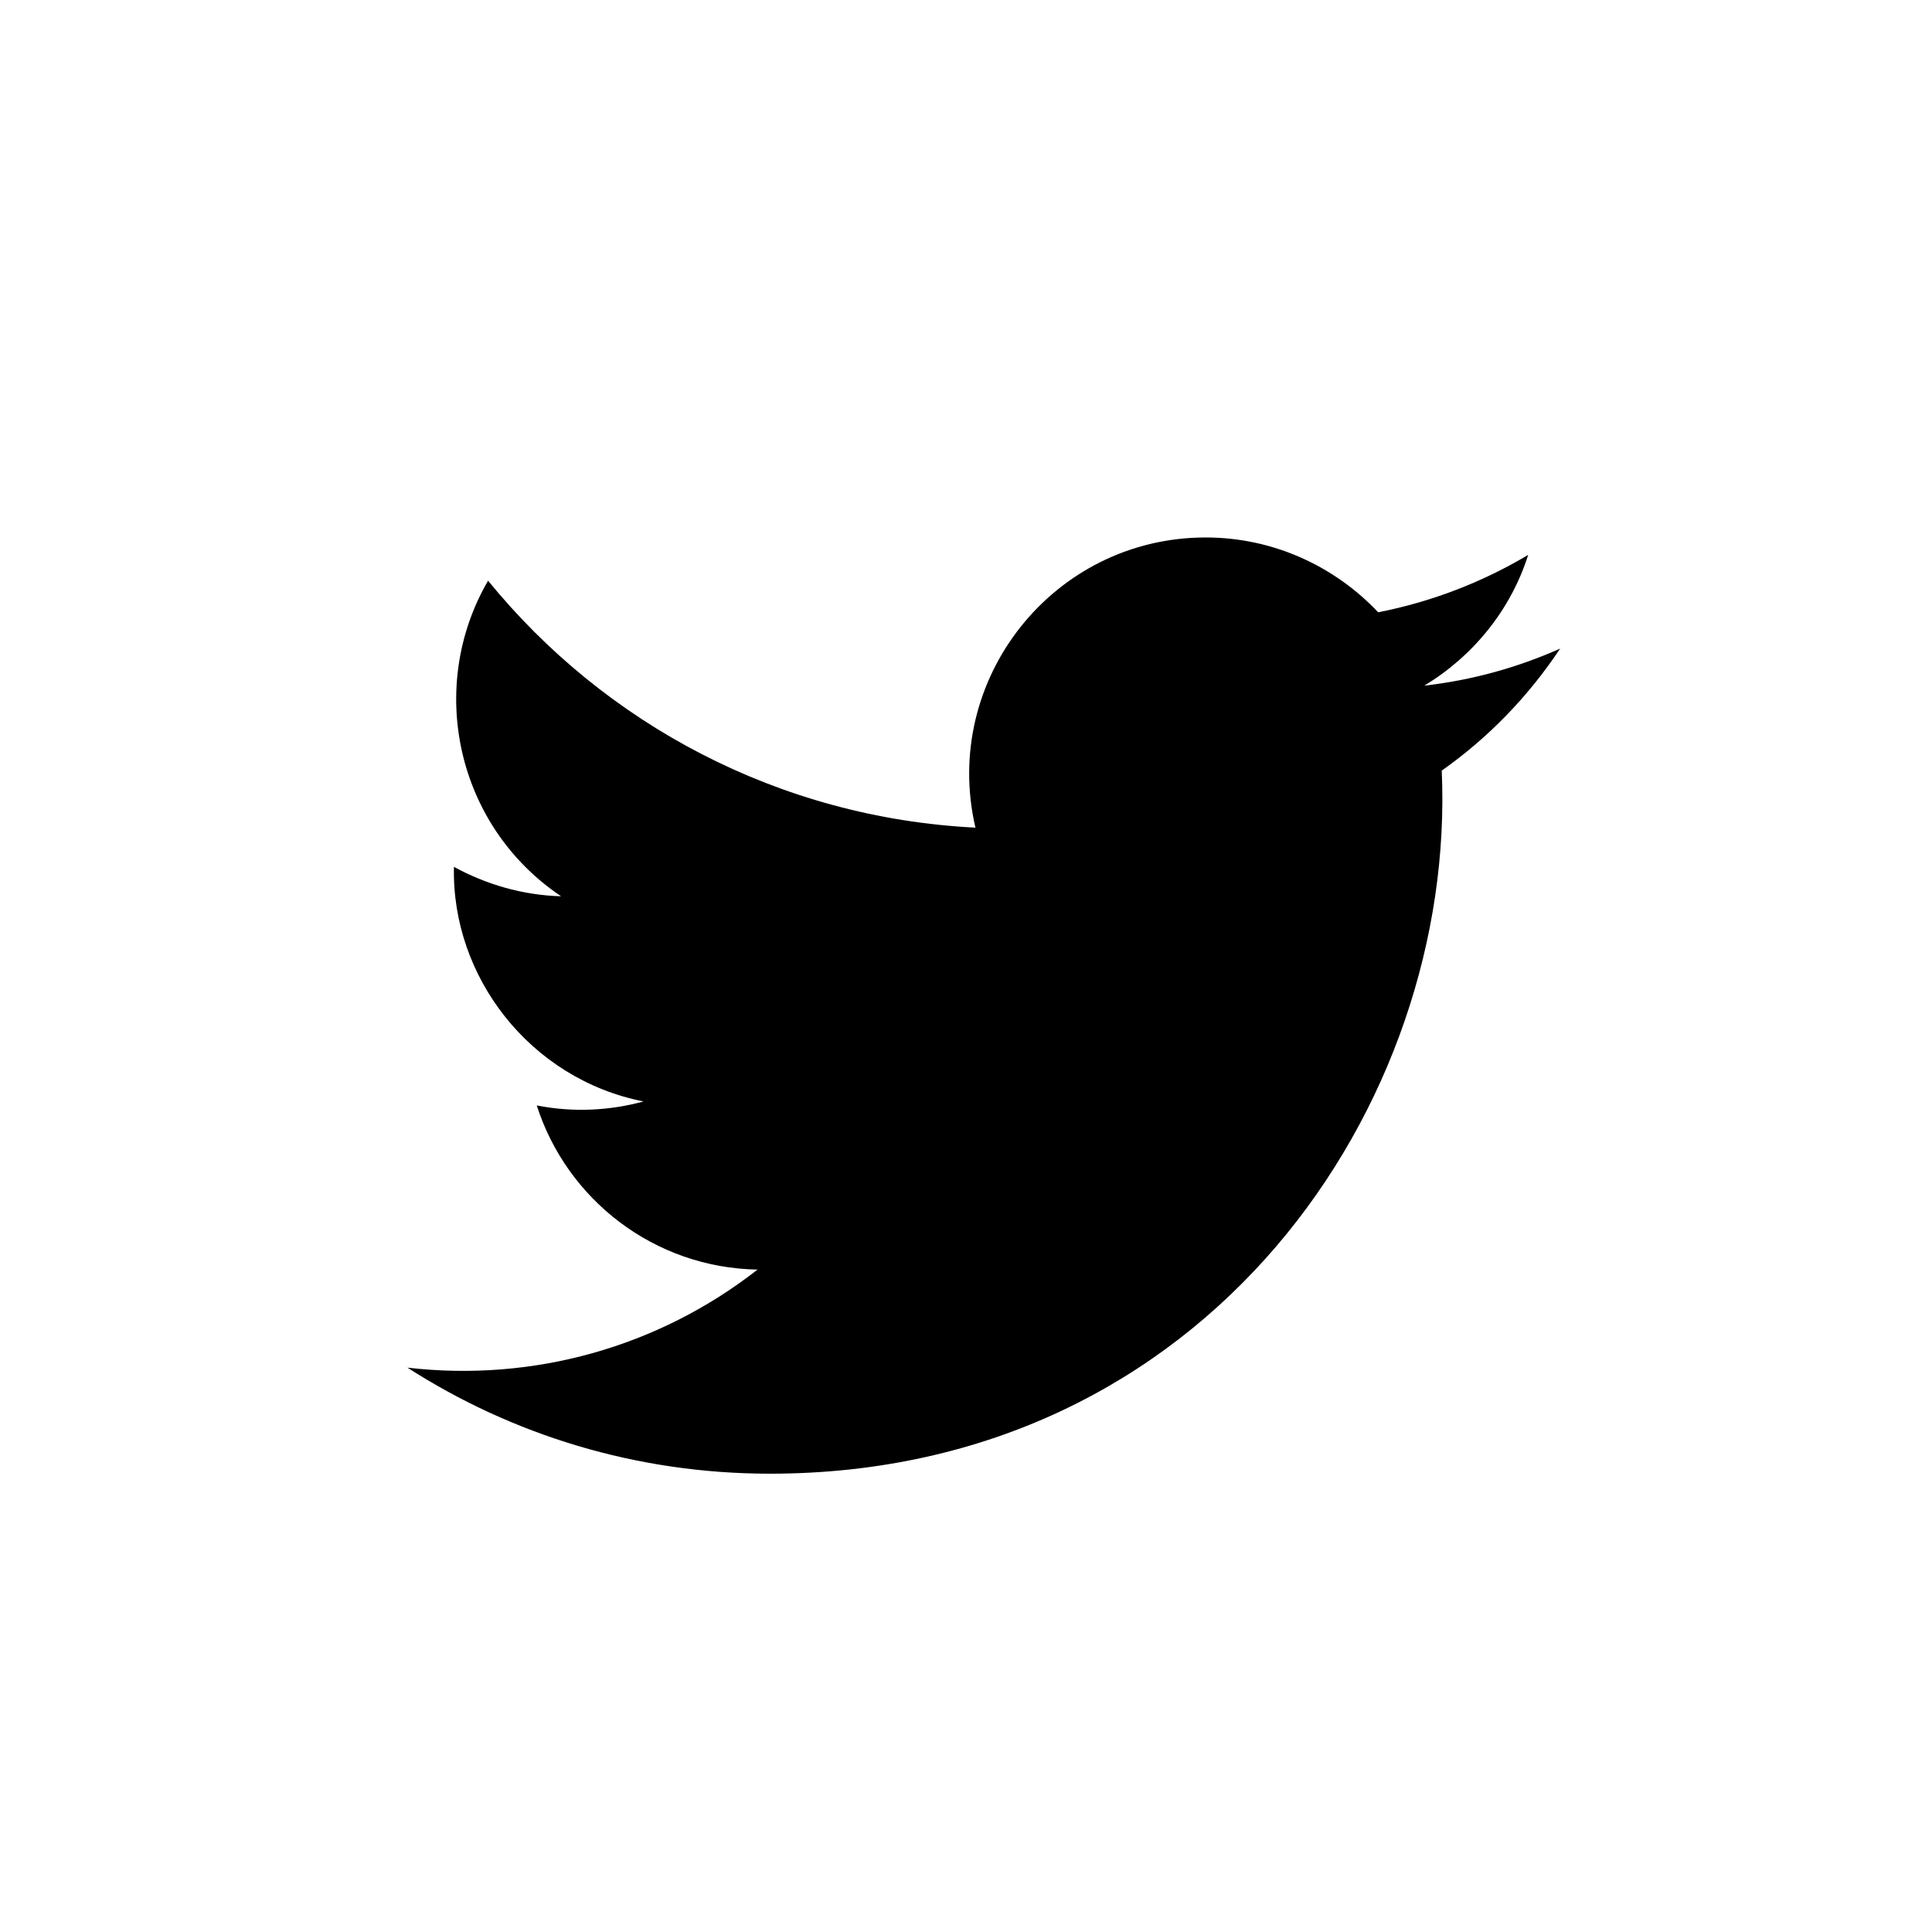
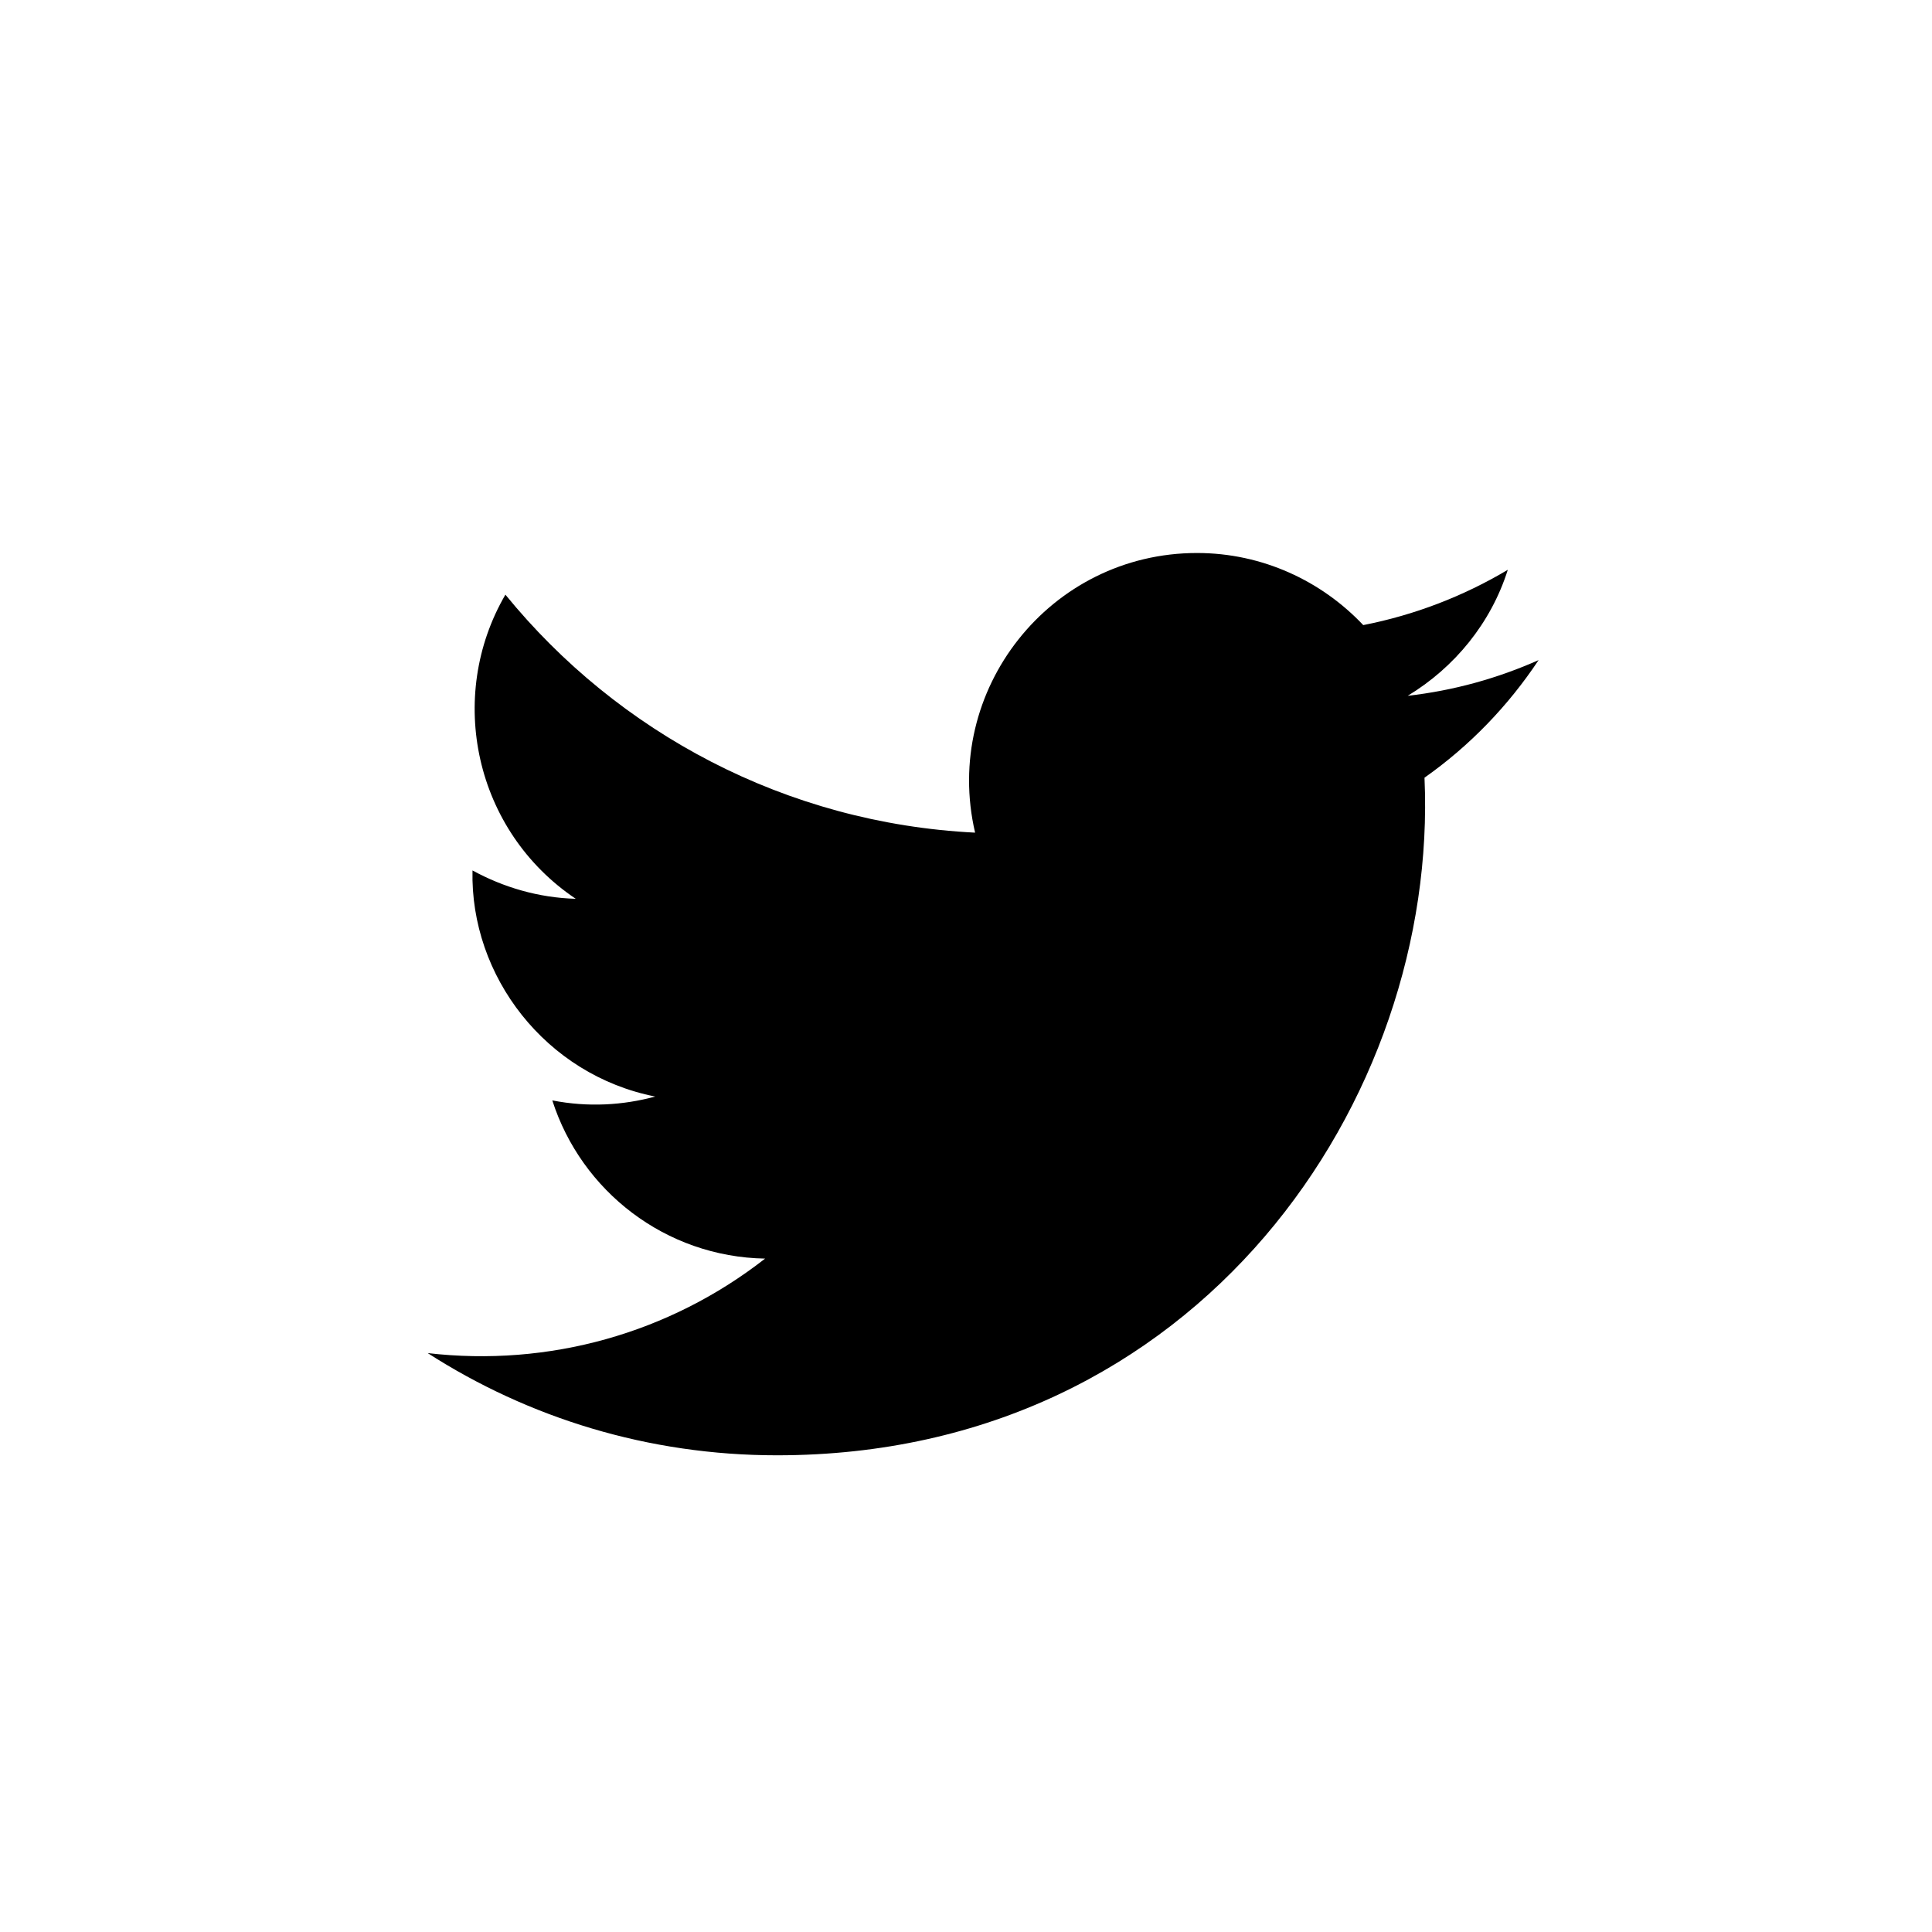
- <svg fill="currentColor" height="60" width="60" viewBox="-10 -10 532 532">
+ <svg fill="currentColor" height="40" width="40" viewBox="-20 -20 552 552">
  <path d="M419.6 168.6c-11.7 5.2-24.2 8.7-37.4 10.2 13.4-8.1 23.8-20.8 28.6-36-12.6 7.5-26.5 12.9-41.3 15.8C357.6 146 340.7 138 322 138c-42 0-72.9 39.2-63.4 79.9-54.1-2.7-102.1-28.6-134.2-68-17 29.2-8.8 67.5 20.1 86.9-10.7-.3-20.7-3.3-29.5-8.1-.7 30.2 20.9 58.4 52.2 64.6-9.2 2.5-19.2 3.1-29.4 1.1 8.3 25.9 32.3 44.7 60.8 45.2-27.4 21.4-61.8 31-96.4 27 28.8 18.5 63 29.2 99.8 29.2 120.8 0 189.1-102.1 185-193.6 12.9-9.1 23.9-20.5 32.6-33.6z" />
</svg>
